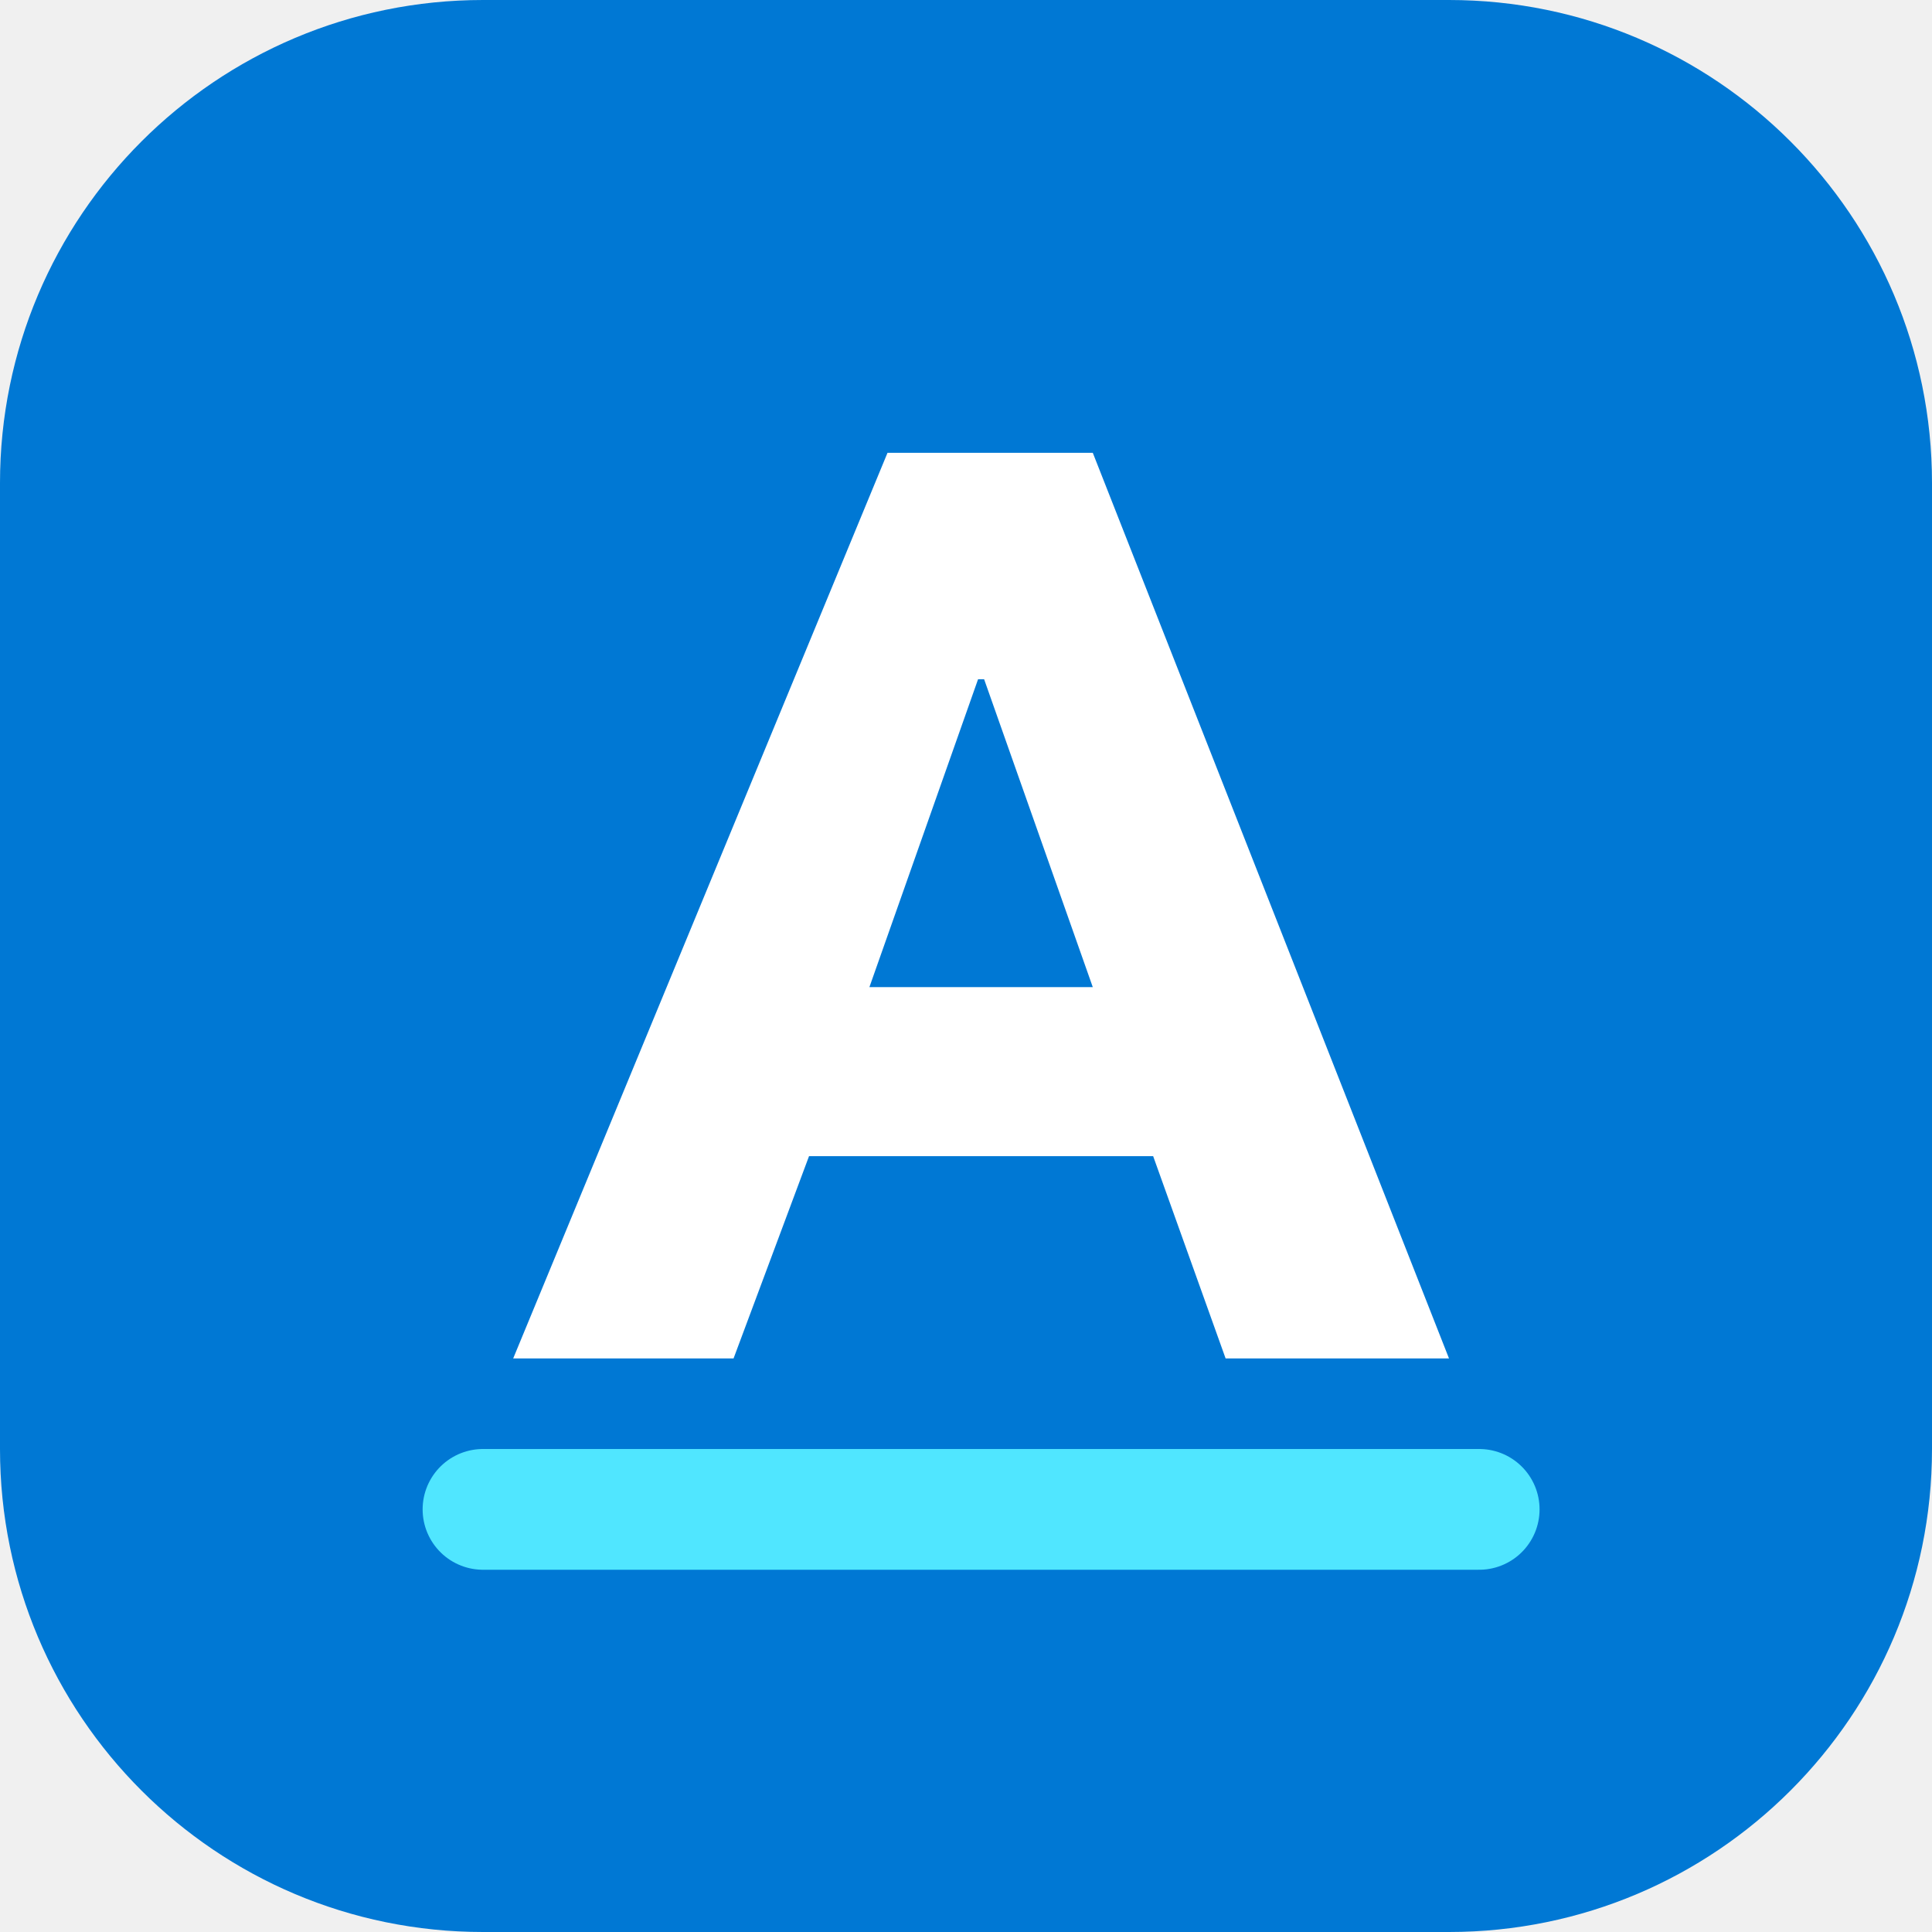
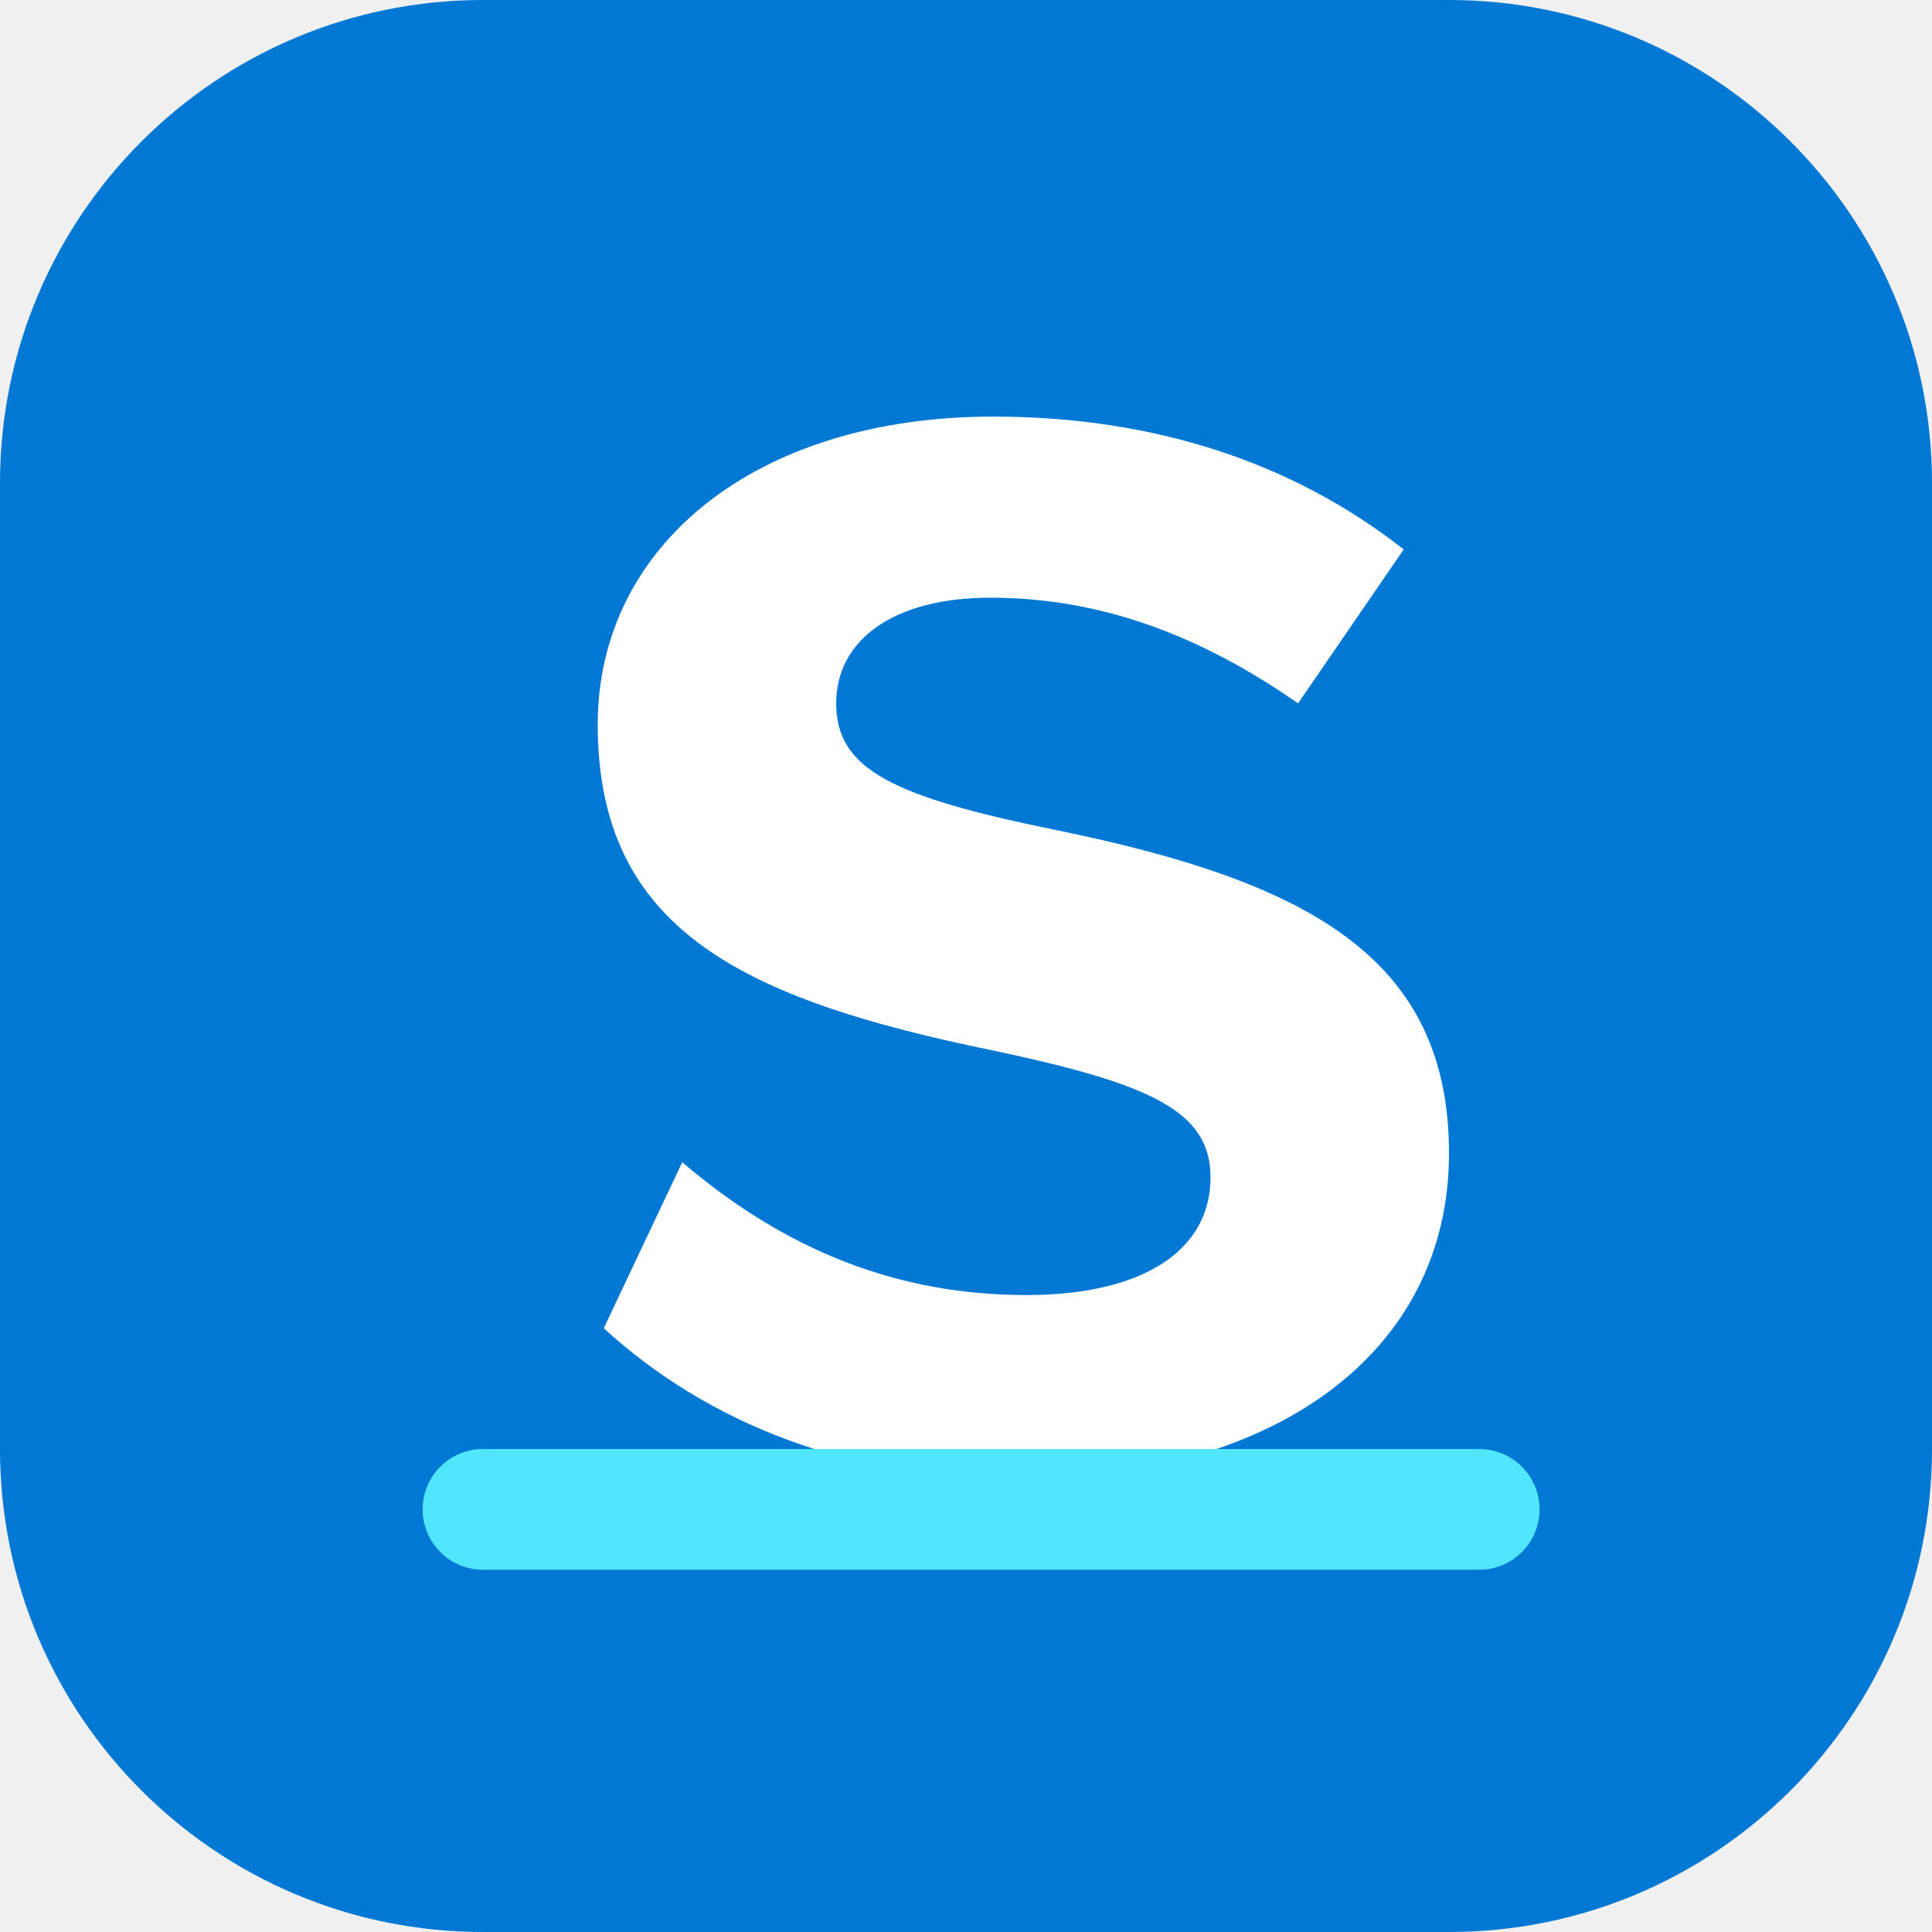
<svg xmlns="http://www.w3.org/2000/svg" width="64" height="64" viewBox="0 0 64 64" fill="none">
  <rect width="64" height="64" rx="16" fill="#0078D4" />
-   <path d="M17 45L29.4 15H36.2L48 45H40.6L38.2 38.3H26.8L24.3 45H17ZM28.8 32.7H36.2L32.6 22.5H32.4L28.8 32.7Z" fill="white" />
+   <path d="M20 44C23.5 47.2 28.2 49 33.7 49C42.1 49 48 44.9 48 38.2C48 31.7 43.3 29.2 35 27.5C29.6 26.4 27.7 25.5 27.7 23.3C27.7 21.2 29.6 19.8 32.8 19.8C36.4 19.8 39.7 21 43 23.3L46.5 18.2C42.8 15.3 38.2 13.8 32.9 13.8C25 13.8 19.8 18.1 19.8 24C19.8 30.8 24.6 33.1 32.9 34.8C38.1 35.9 40.1 36.8 40.1 39C40.1 41.4 37.9 42.9 34 42.9C29.7 42.9 26 41.4 22.6 38.5L20 44Z" fill="white" />
  <path d="M16 50H49" stroke="#50E6FF" stroke-width="4" stroke-linecap="round" />
</svg>
